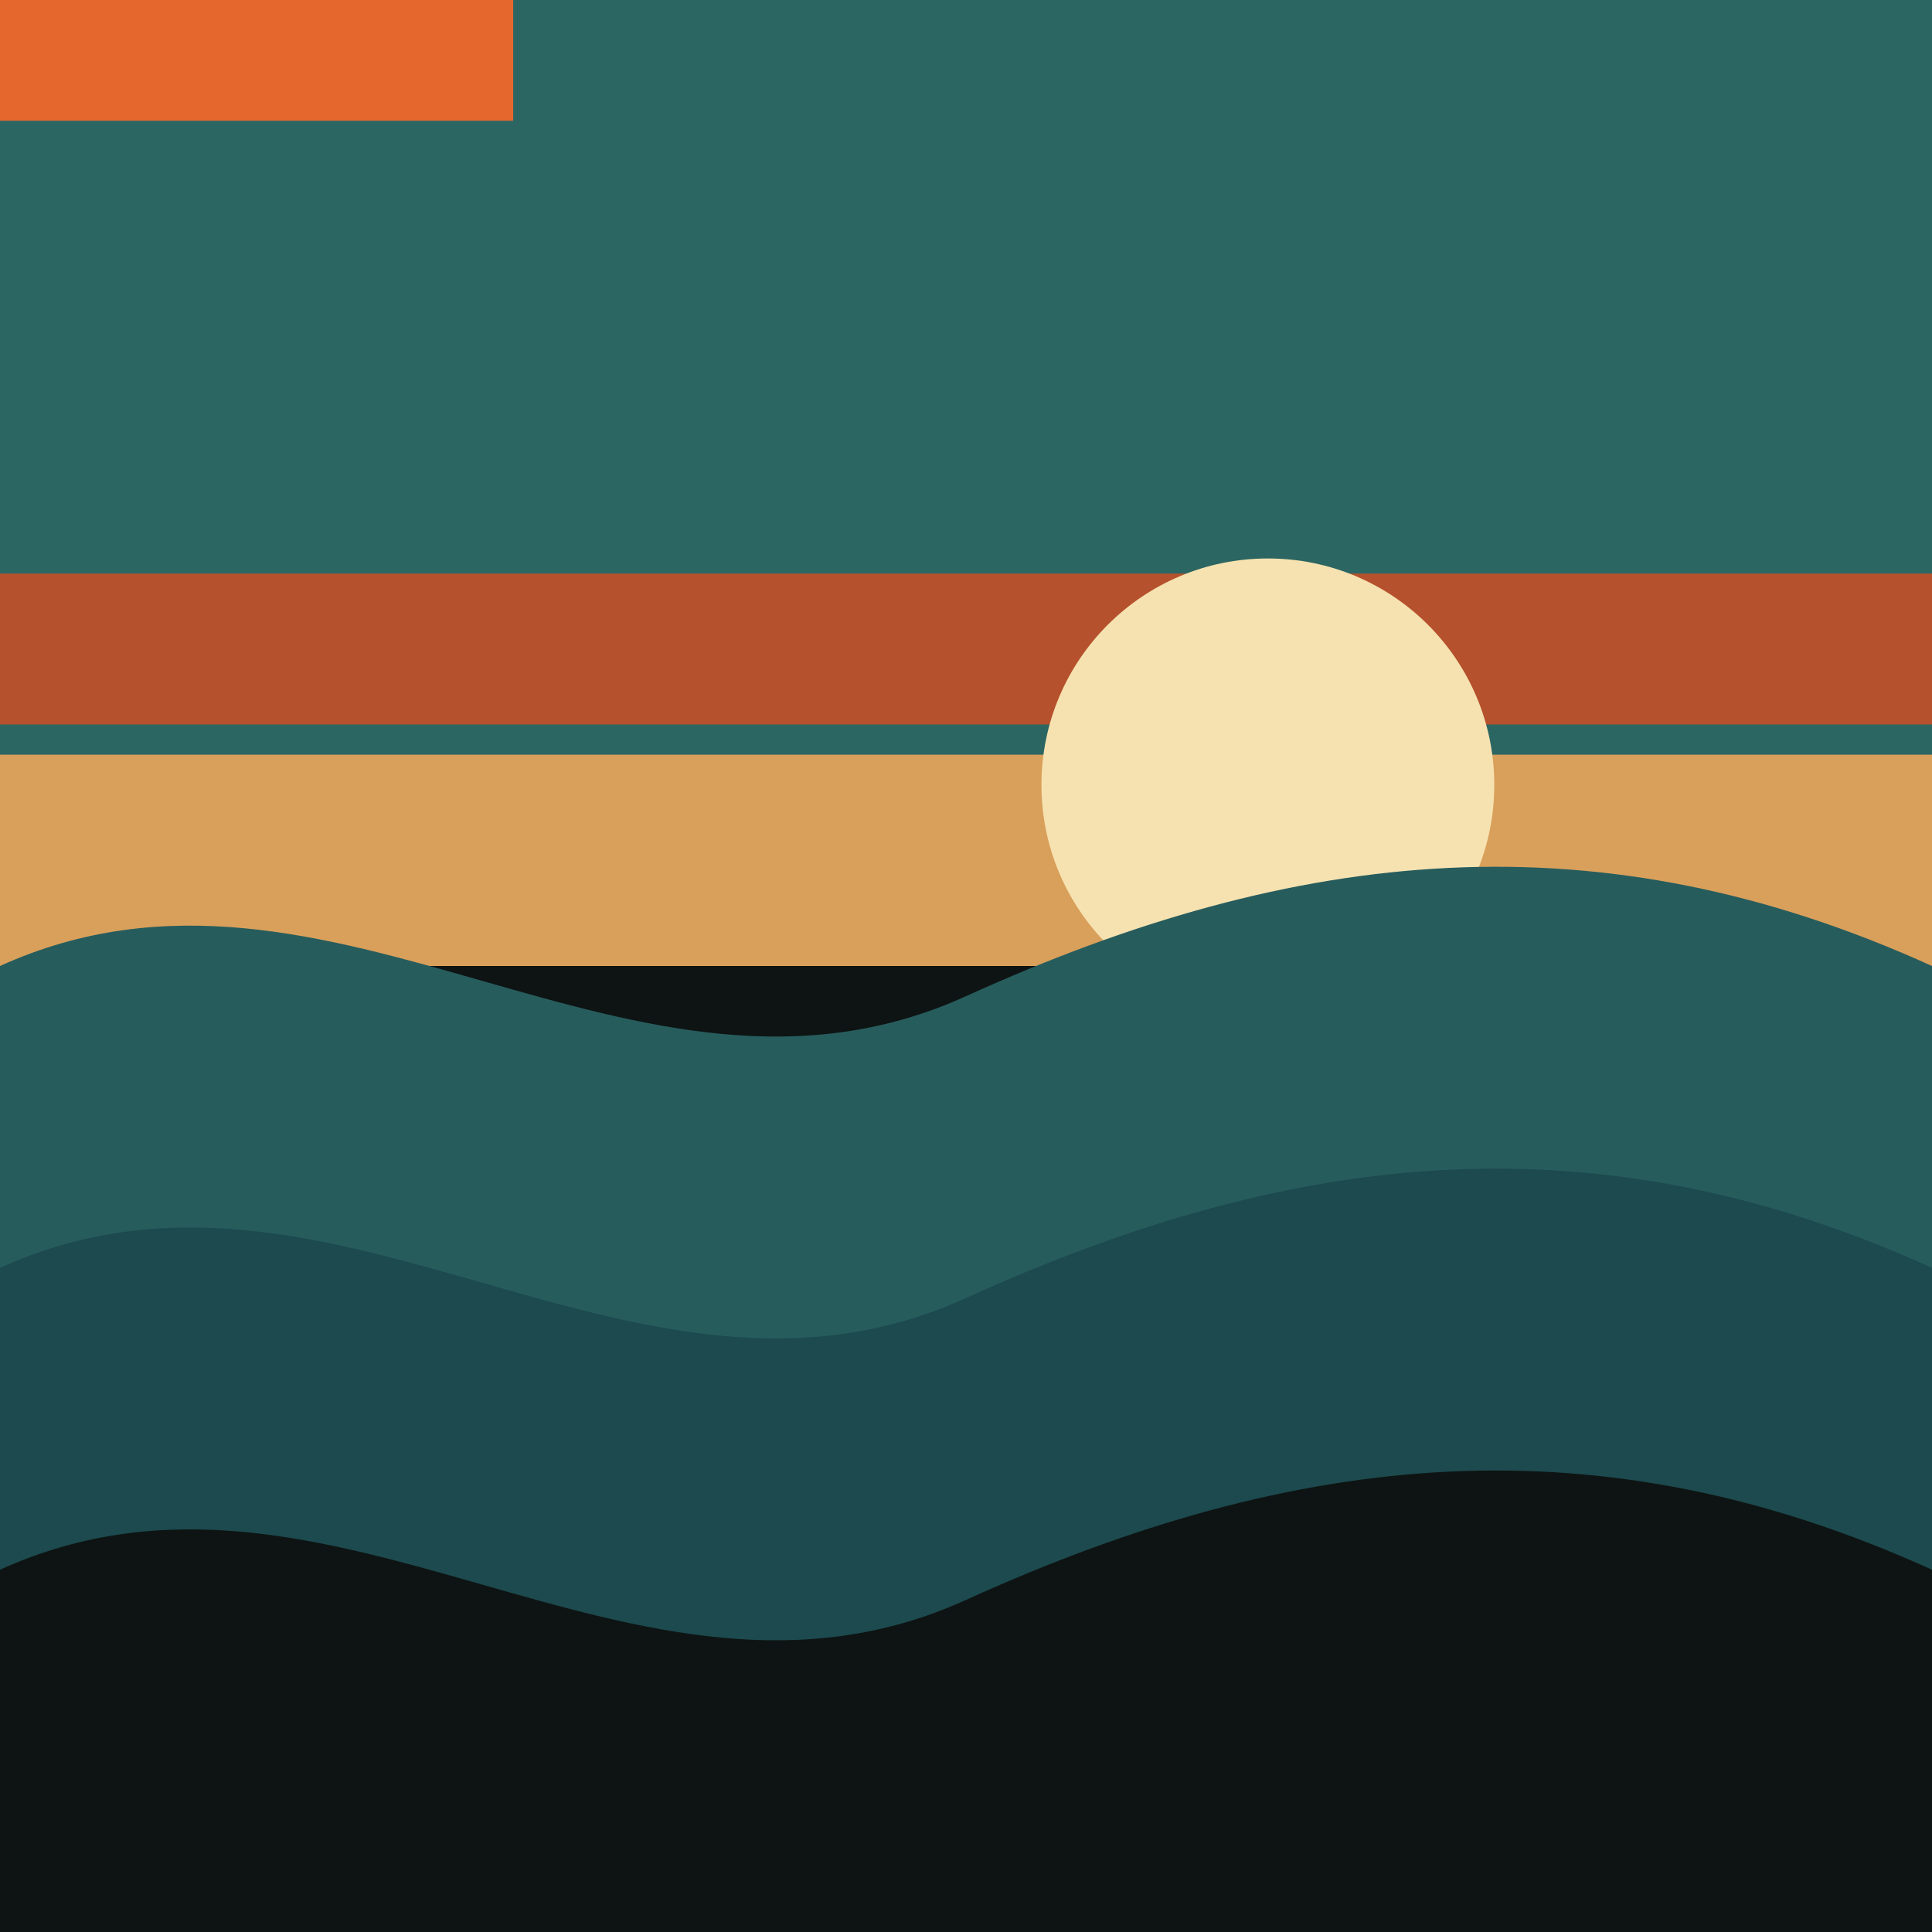
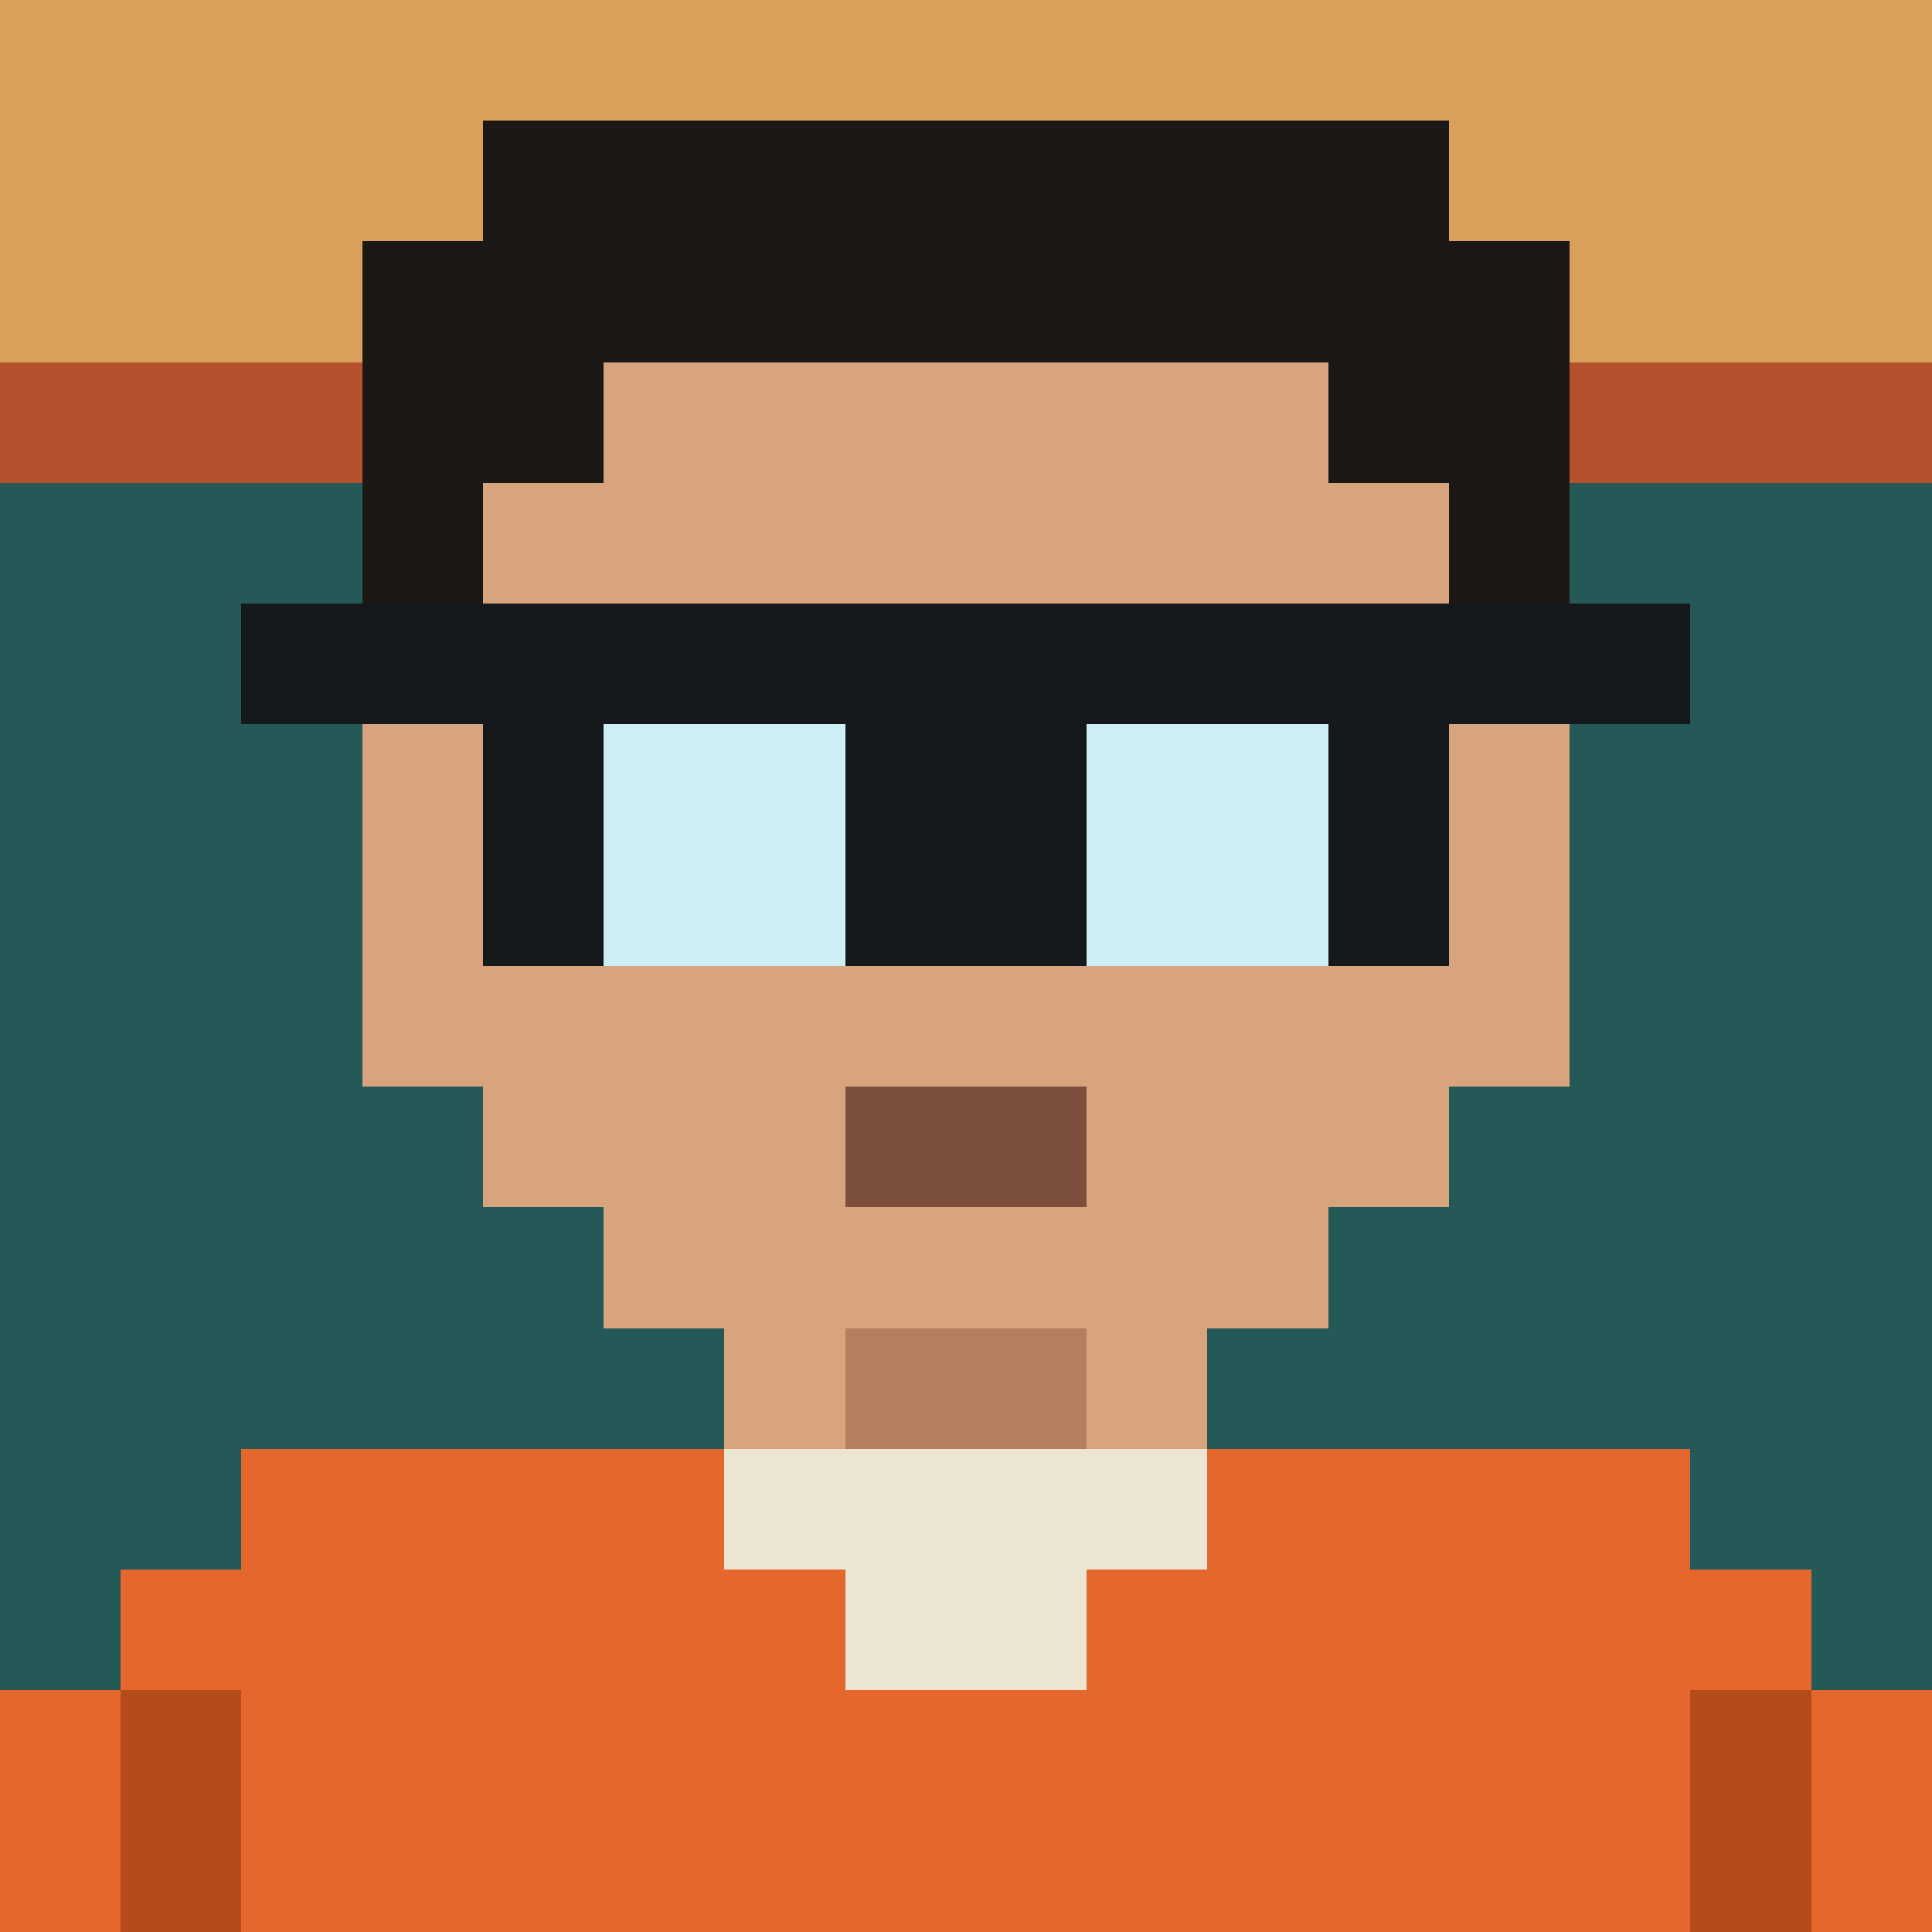
- <svg xmlns="http://www.w3.org/2000/svg" viewBox="0 0 128 128">
-   <rect width="128" height="128" fill="#0e1413" />
-   <rect width="128" height="62" fill="#2c6663" />
-   <path d="M0 38h128v10H0z" fill="#b5512c" />
-   <path d="M0 50h128v14H0z" fill="#d9a05b" />
-   <circle cx="84" cy="52" r="15" fill="#f6e2b0" />
-   <path d="M0 64C22 54 42 76 64 66S106 54 128 64V128H0Z" fill="#275c5d" />
-   <path d="M0 84C22 74 42 96 64 86S106 74 128 84V128H0Z" fill="#1c4a4e" />
-   <path d="M0 104C22 94 42 116 64 106S106 94 128 104V128H0Z" fill="#0e1413" />
-   <rect width="34" height="8" fill="#e5672e" />
+ <svg xmlns="http://www.w3.org/2000/svg" viewBox="0 0 16 16" shape-rendering="crispEdges">
+   <rect width="16" height="16" fill="#245957" />
+   <rect width="16" height="4" fill="#d9a05b" />
+   <rect y="3" width="16" height="1" fill="#b5512c" />
+   <rect x="4" y="1" width="8" height="1" fill="#1c1815" />
+   <rect x="3" y="2" width="10" height="1" fill="#1c1815" />
+   <rect x="3" y="3" width="2" height="1" fill="#1c1815" />
+   <rect x="5" y="3" width="6" height="1" fill="#d7a47d" />
+   <rect x="11" y="3" width="2" height="1" fill="#1c1815" />
+   <rect x="3" y="4" width="1" height="1" fill="#1c1815" />
+   <rect x="4" y="4" width="8" height="1" fill="#d7a47d" />
+   <rect x="12" y="4" width="1" height="1" fill="#1c1815" />
+   <rect x="2" y="5" width="12" height="1" fill="#15191b" />
+   <rect x="3" y="6" width="1" height="1" fill="#d7a47d" />
+   <rect x="4" y="6" width="1" height="1" fill="#15191b" />
+   <rect x="5" y="6" width="2" height="1" fill="#cdeef4" />
+   <rect x="7" y="6" width="2" height="1" fill="#15191b" />
+   <rect x="9" y="6" width="2" height="1" fill="#cdeef4" />
+   <rect x="11" y="6" width="1" height="1" fill="#15191b" />
+   <rect x="12" y="6" width="1" height="1" fill="#d7a47d" />
+   <rect x="3" y="7" width="1" height="1" fill="#d7a47d" />
+   <rect x="4" y="7" width="1" height="1" fill="#15191b" />
+   <rect x="5" y="7" width="2" height="1" fill="#cdeef4" />
+   <rect x="7" y="7" width="2" height="1" fill="#15191b" />
+   <rect x="9" y="7" width="2" height="1" fill="#cdeef4" />
+   <rect x="11" y="7" width="1" height="1" fill="#15191b" />
+   <rect x="12" y="7" width="1" height="1" fill="#d7a47d" />
+   <rect x="3" y="8" width="10" height="1" fill="#d7a47d" />
+   <rect x="4" y="9" width="3" height="1" fill="#d7a47d" />
+   <rect x="7" y="9" width="2" height="1" fill="#7c4f3c" />
+   <rect x="9" y="9" width="3" height="1" fill="#d7a47d" />
+   <rect x="5" y="10" width="6" height="1" fill="#d7a47d" />
+   <rect x="6" y="11" width="1" height="1" fill="#d7a47d" />
+   <rect x="7" y="11" width="2" height="1" fill="#b47f5d" />
+   <rect x="9" y="11" width="1" height="1" fill="#d7a47d" />
+   <rect x="2" y="12" width="4" height="1" fill="#e5672e" />
+   <rect x="6" y="12" width="4" height="1" fill="#ece5d2" />
+   <rect x="10" y="12" width="4" height="1" fill="#e5672e" />
+   <rect x="1" y="13" width="6" height="1" fill="#e5672e" />
+   <rect x="7" y="13" width="2" height="1" fill="#ece5d2" />
+   <rect x="9" y="13" width="6" height="1" fill="#e5672e" />
+   <rect x="0" y="14" width="1" height="1" fill="#e5672e" />
+   <rect x="1" y="14" width="1" height="1" fill="#b54a1b" />
+   <rect x="2" y="14" width="12" height="1" fill="#e5672e" />
+   <rect x="14" y="14" width="1" height="1" fill="#b54a1b" />
+   <rect x="15" y="14" width="1" height="1" fill="#e5672e" />
+   <rect x="0" y="15" width="1" height="1" fill="#e5672e" />
+   <rect x="1" y="15" width="1" height="1" fill="#b54a1b" />
+   <rect x="2" y="15" width="12" height="1" fill="#e5672e" />
+   <rect x="14" y="15" width="1" height="1" fill="#b54a1b" />
+   <rect x="15" y="15" width="1" height="1" fill="#e5672e" />
</svg>
